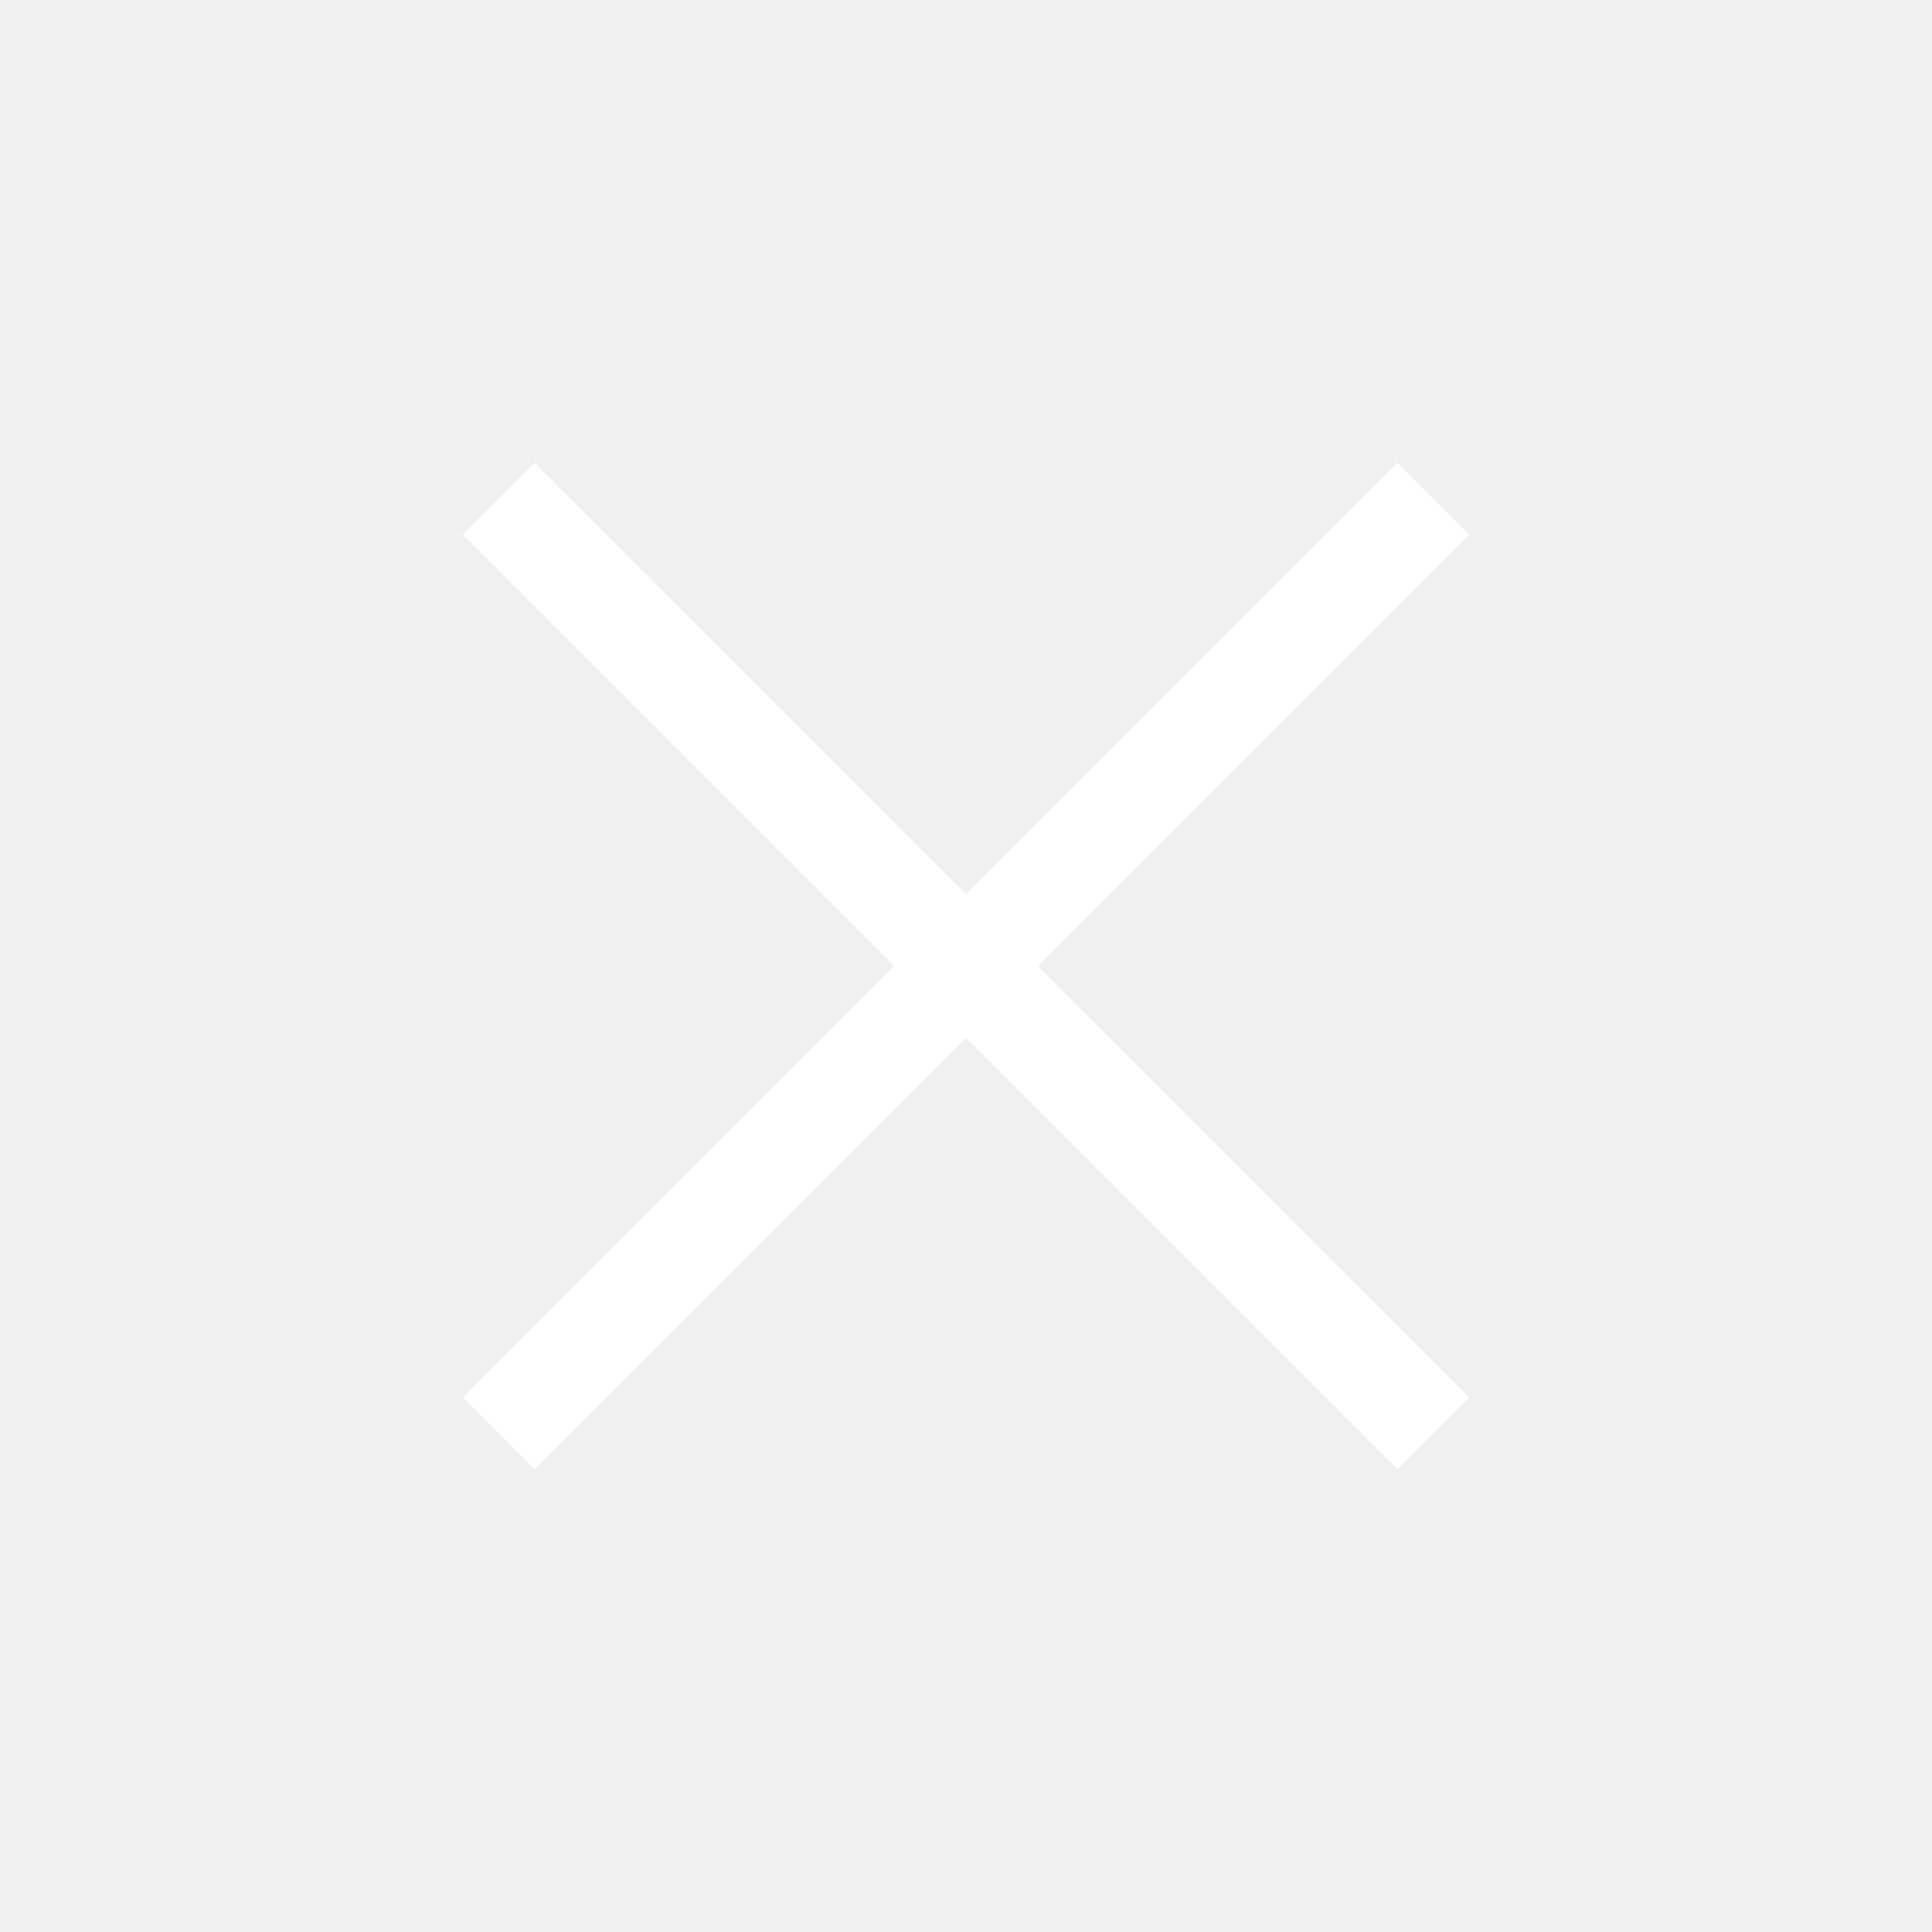
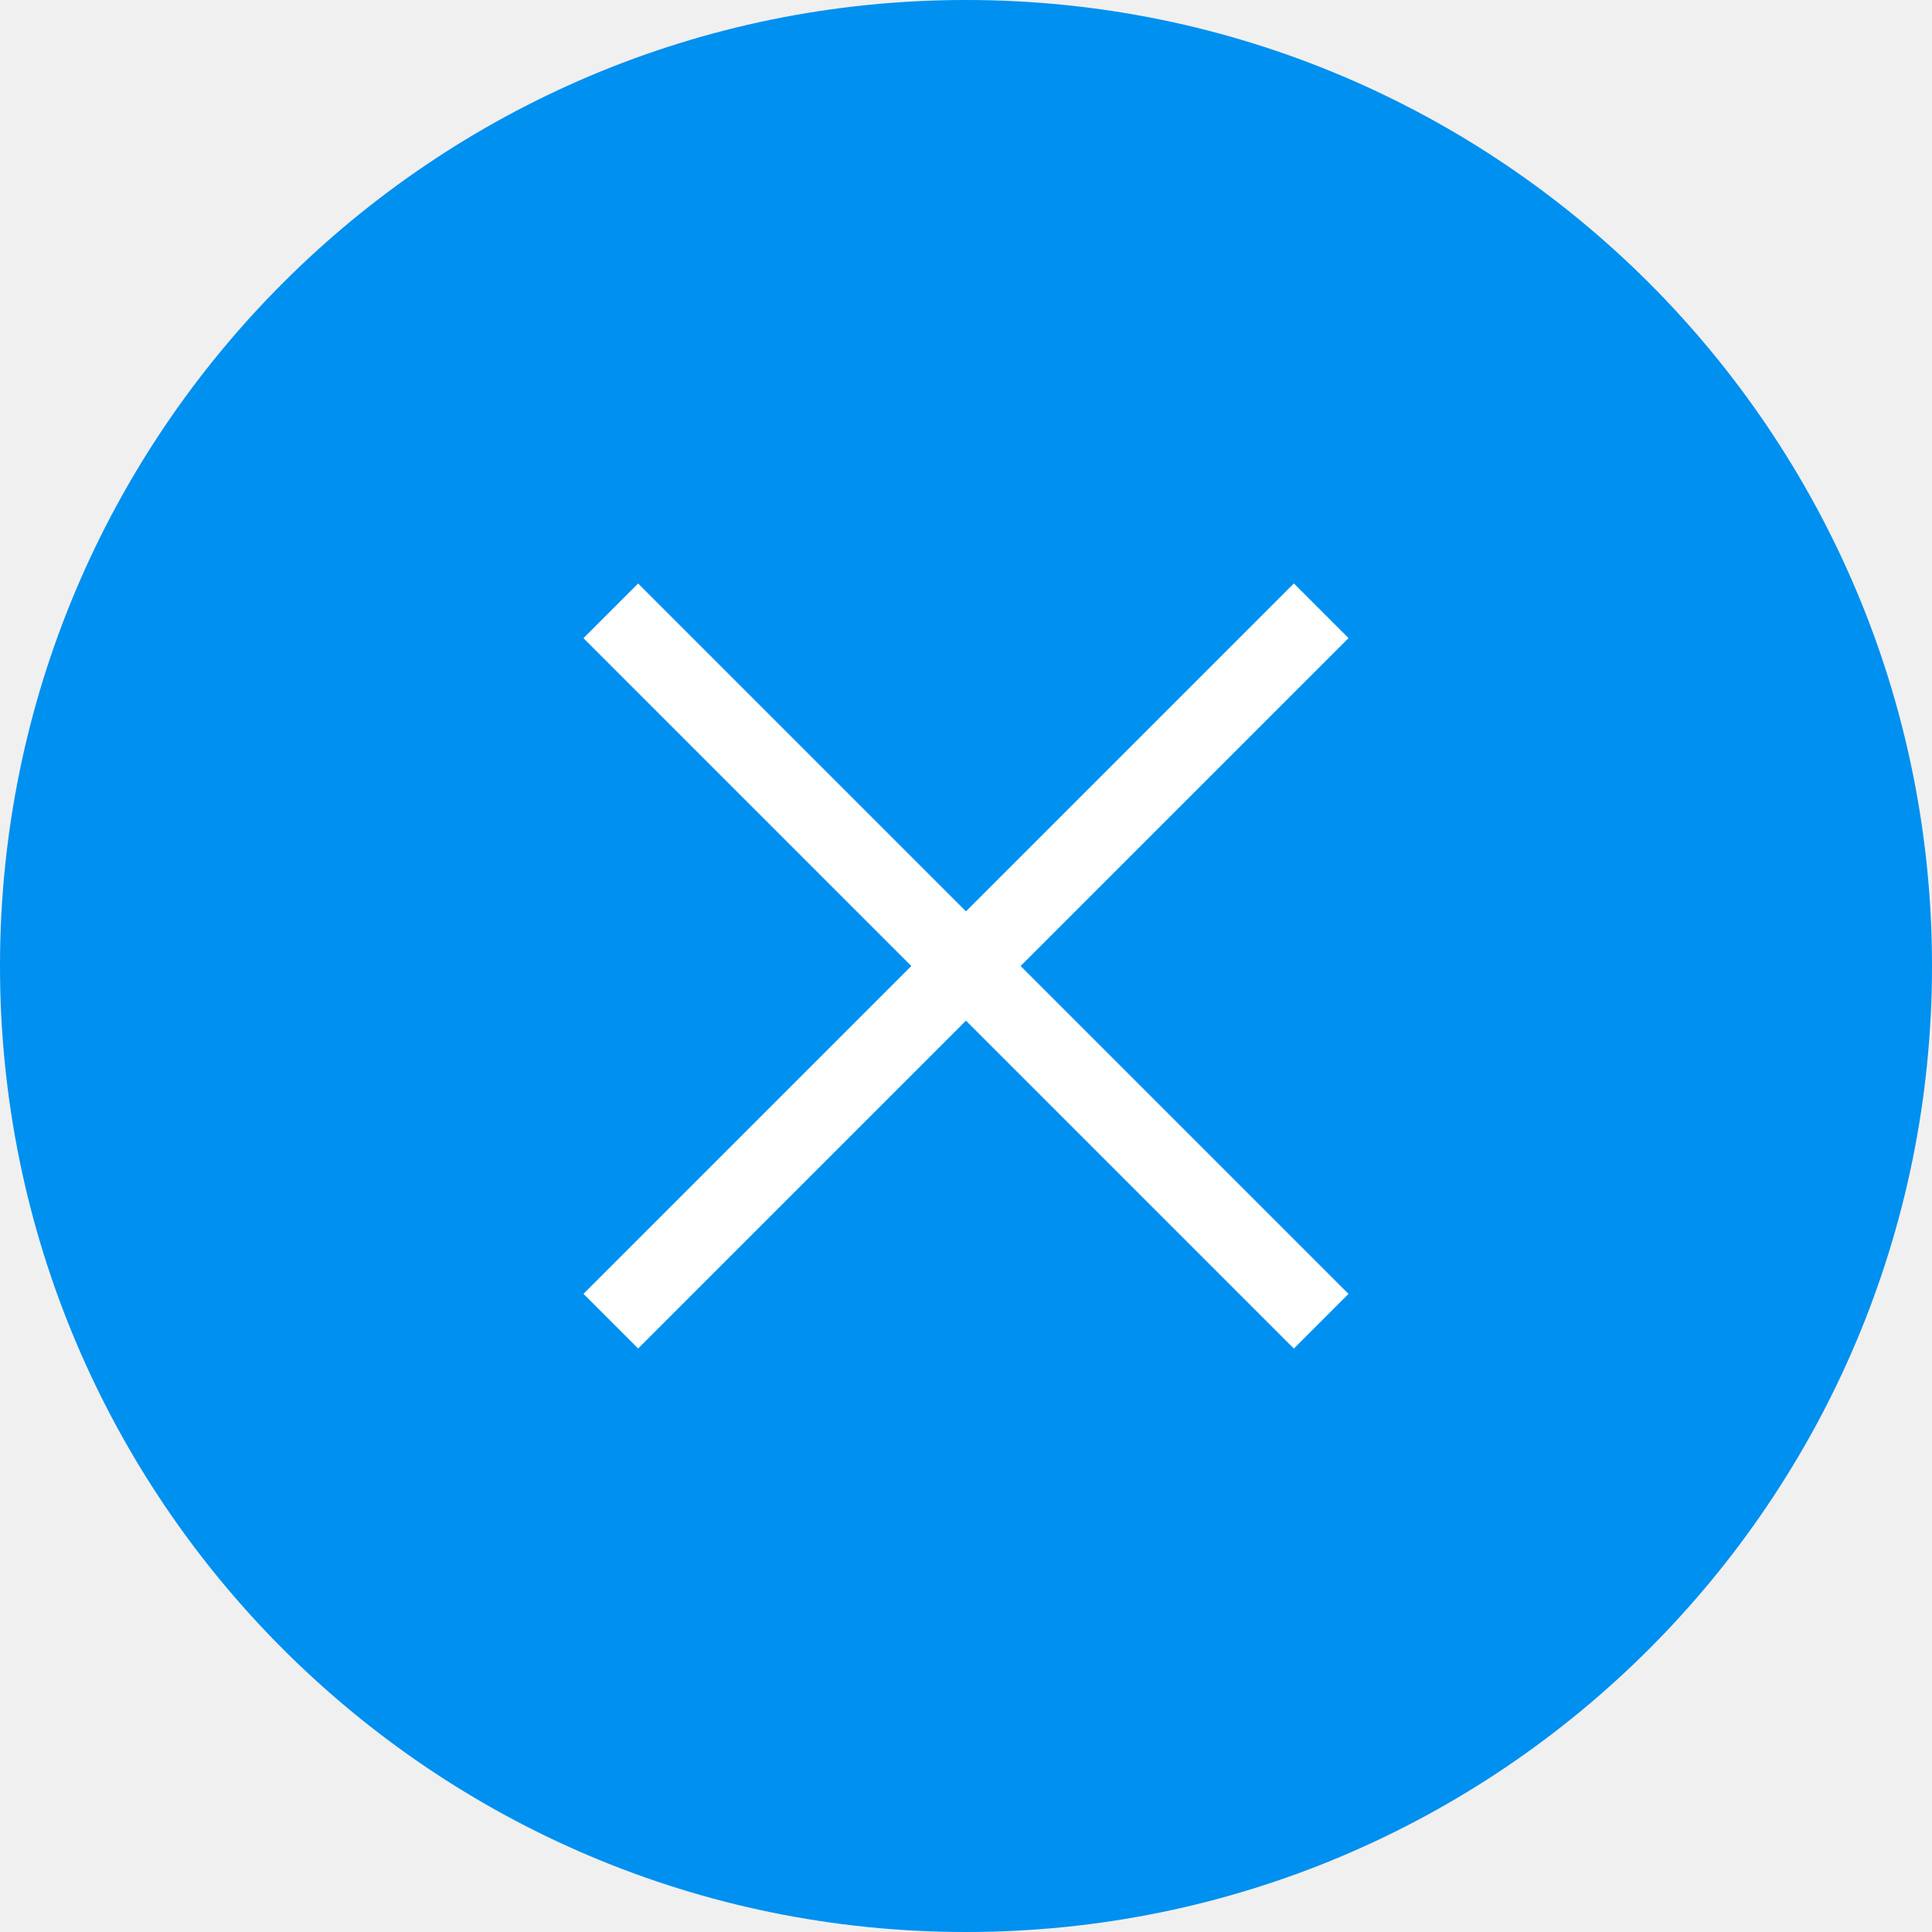
- <svg xmlns="http://www.w3.org/2000/svg" width="38" height="38" viewBox="0 0 38 38" fill="none">
-   <rect x="28.899" y="10.515" width="26" height="2" transform="rotate(135 28.8994 10.5146)" fill="white" />
-   <rect x="10.515" y="9.101" width="26" height="2" transform="rotate(45 10.5146 9.10059)" fill="white" />
+ <svg xmlns="http://www.w3.org/2000/svg" width="50" height="50" viewBox="0 0 50 50" fill="none">
+   <circle cx="25" cy="25" r="25" fill="#0090F0" />
+   <rect x="34.899" y="16.515" width="26" height="2" transform="rotate(135 34.8994 16.5146)" fill="white" />
+   <rect x="16.515" y="15.101" width="26" height="2" transform="rotate(45 16.5146 15.1006)" fill="white" />
</svg>
